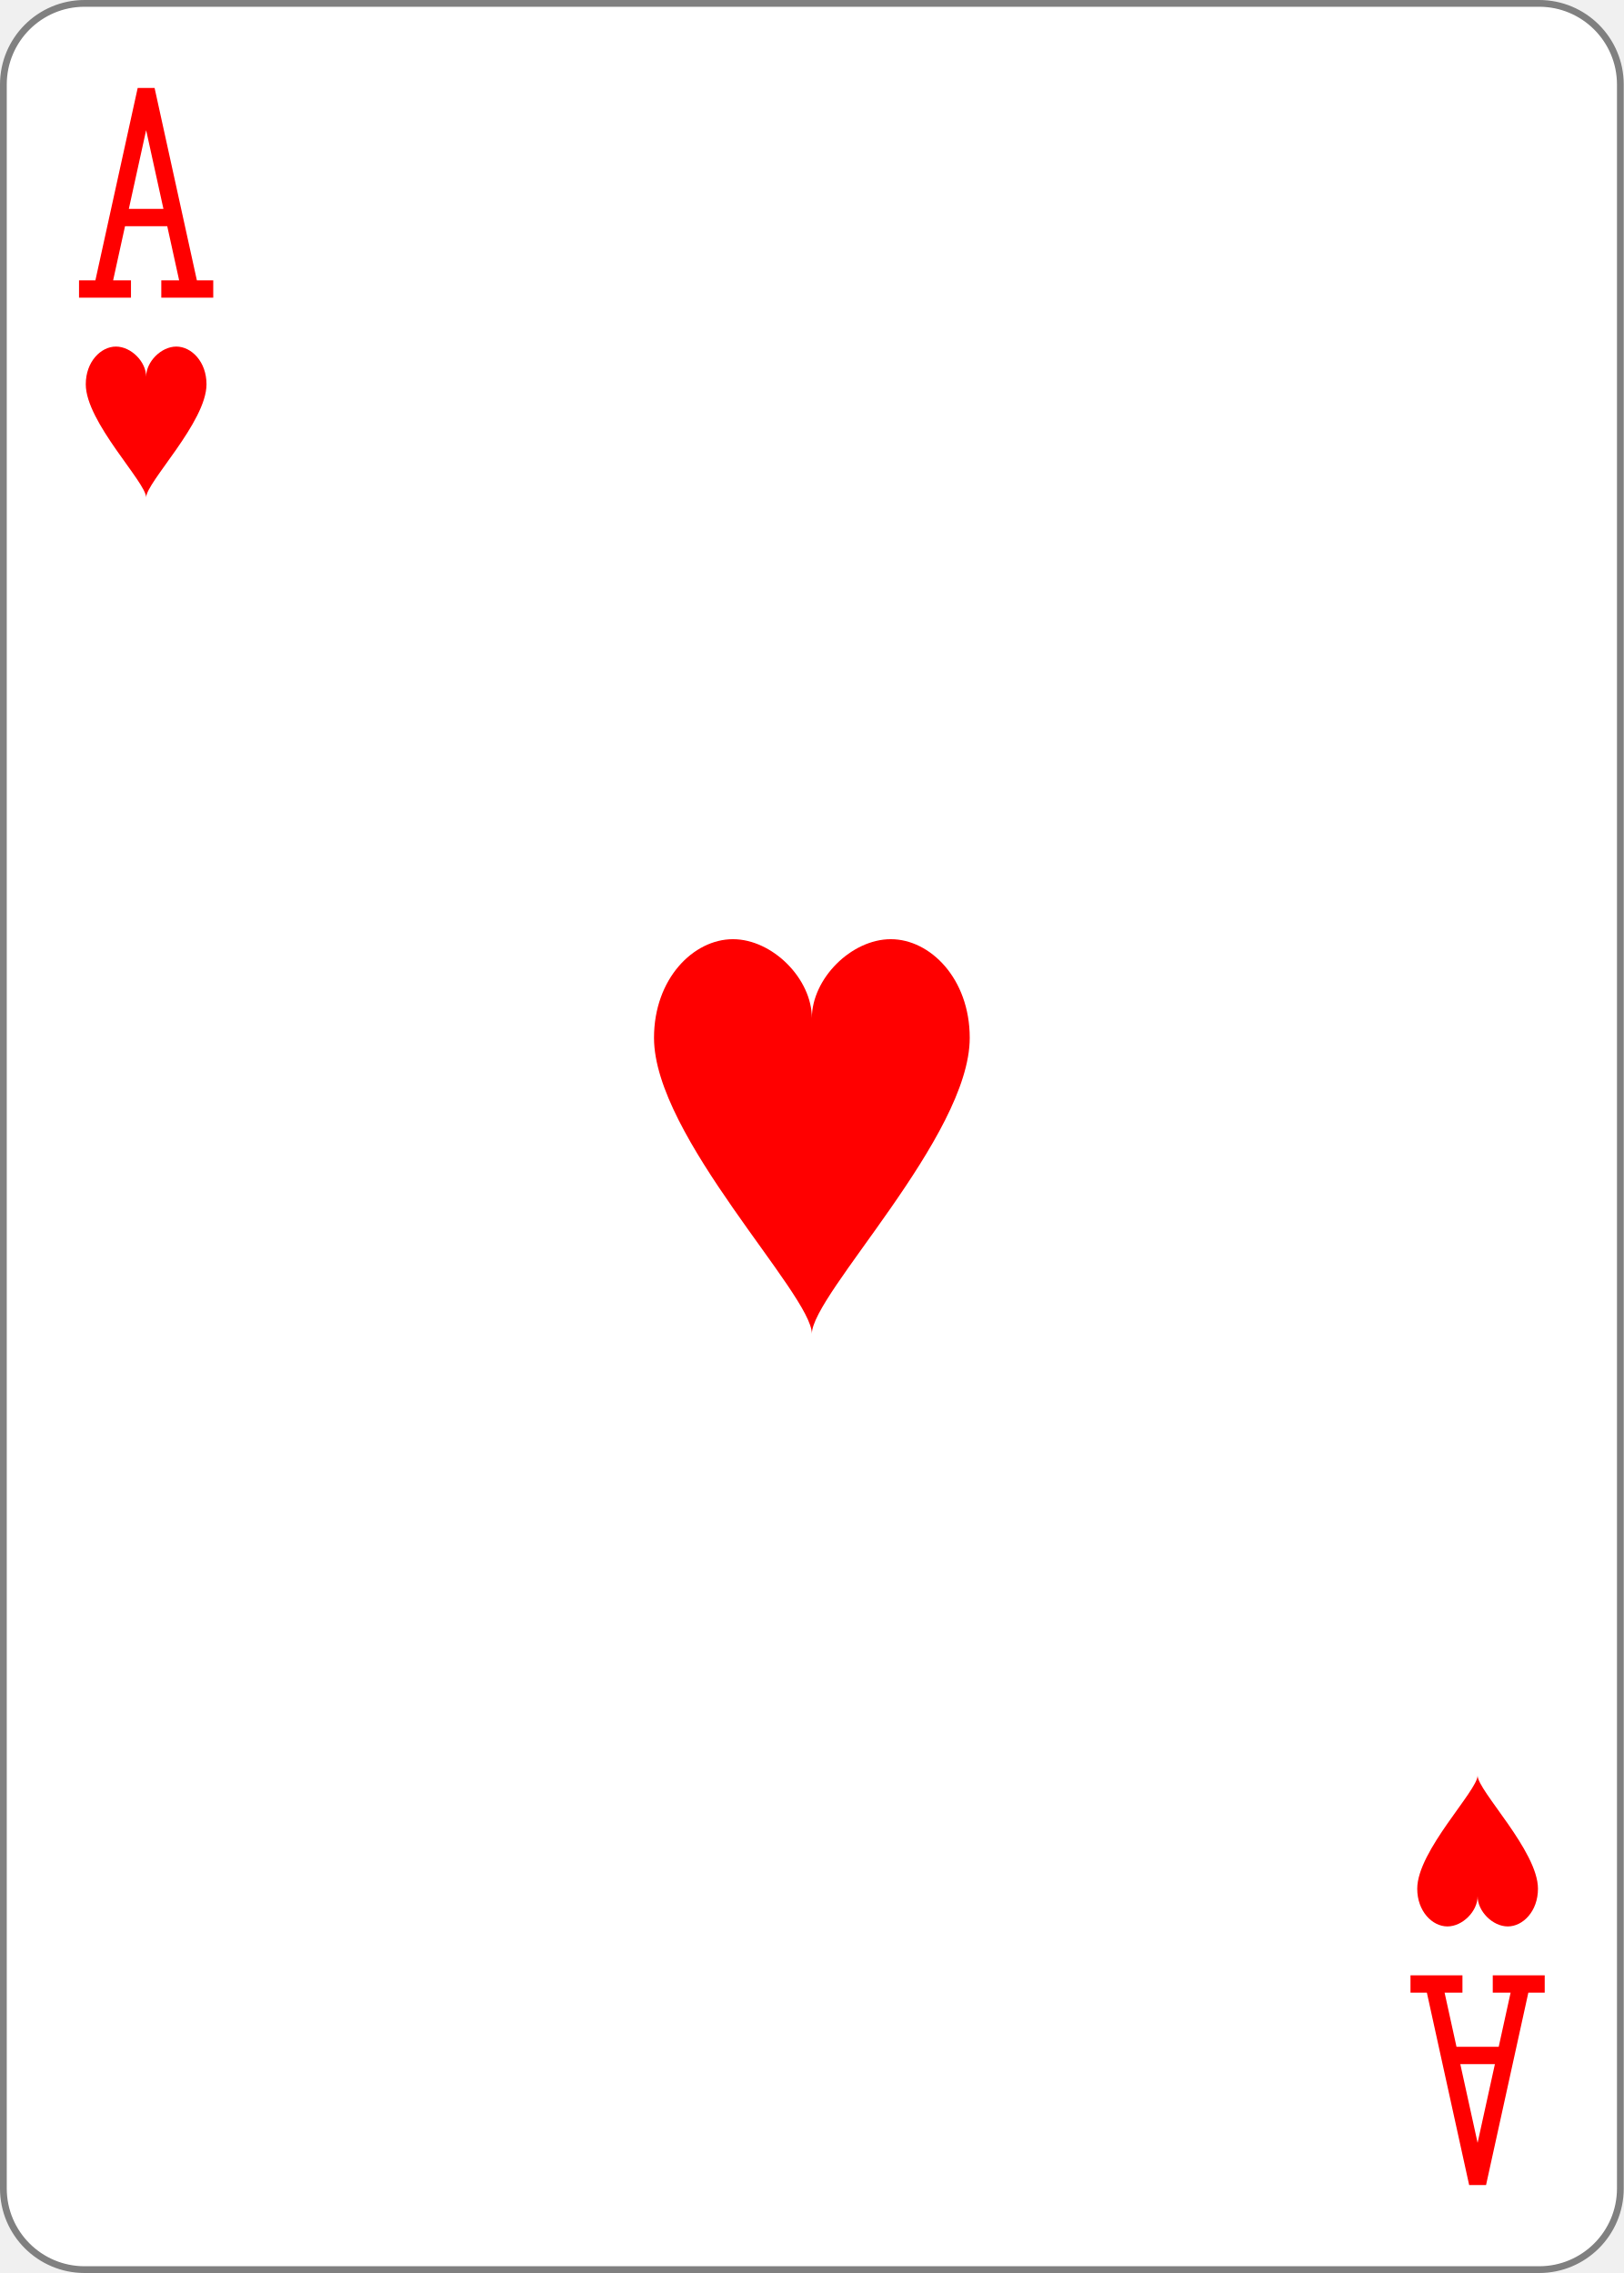
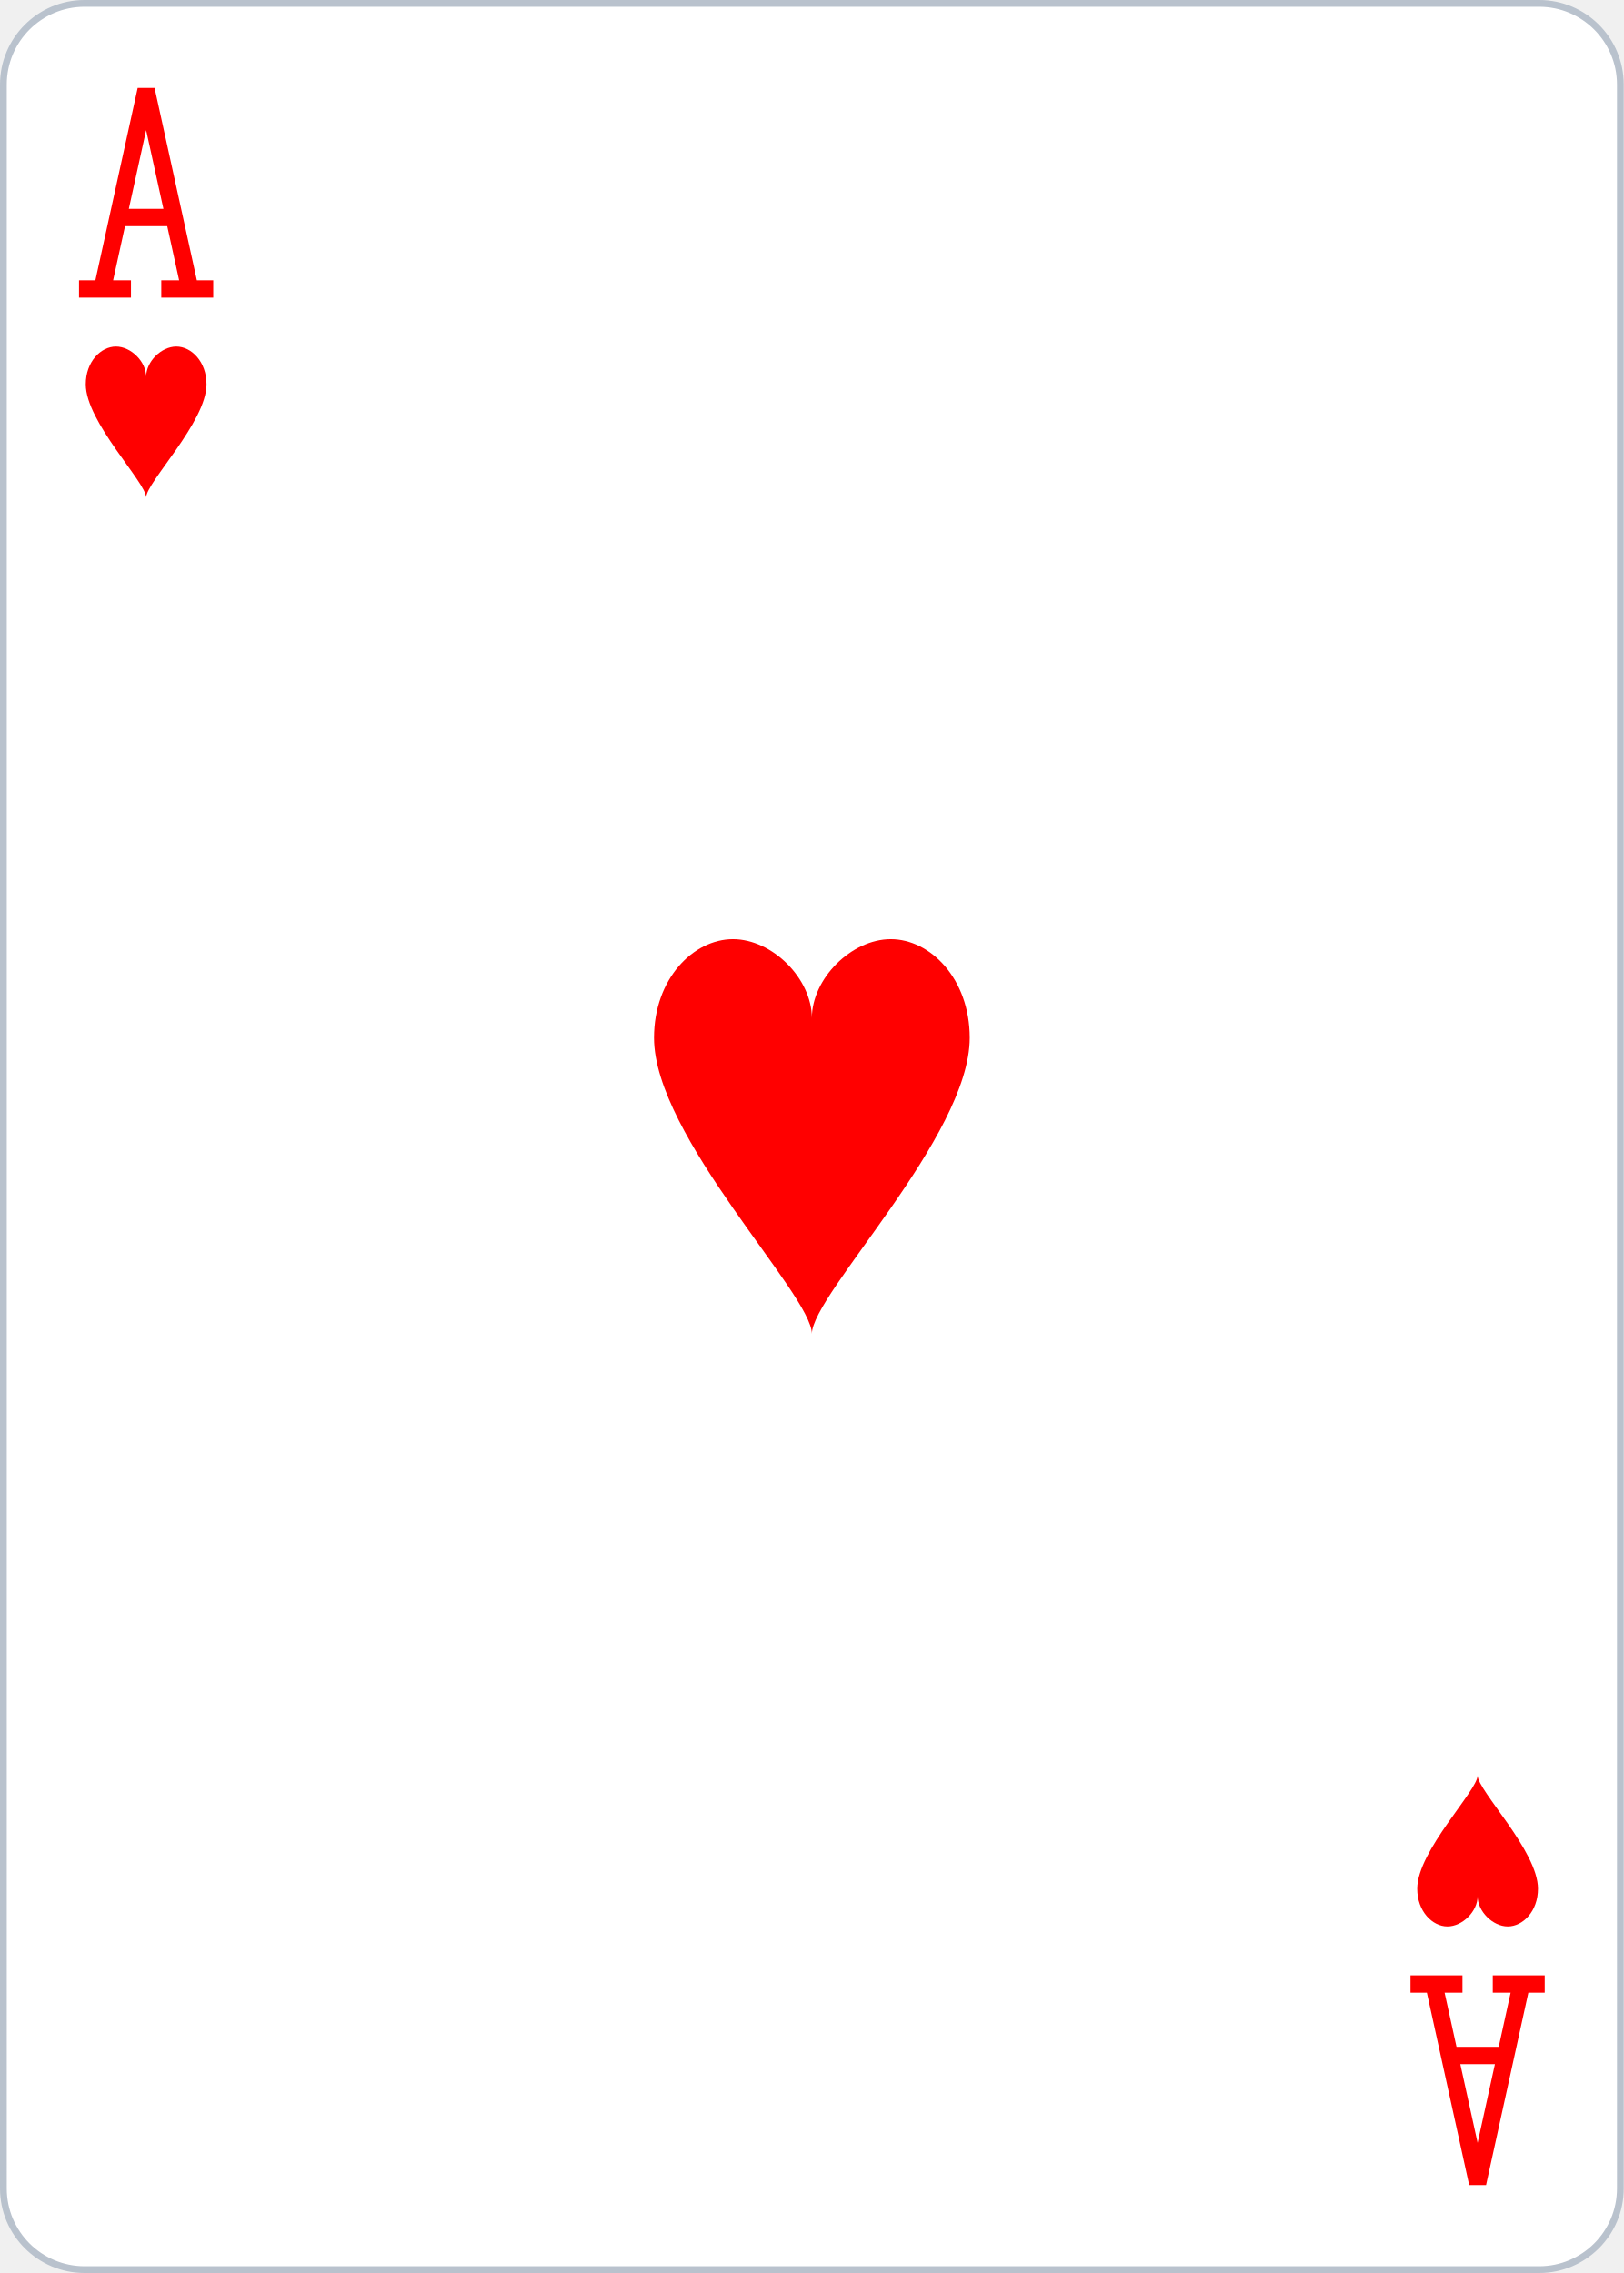
<svg xmlns="http://www.w3.org/2000/svg" xmlns:xlink="http://www.w3.org/1999/xlink" width="2.5in" height="3.5in" viewBox="-120 -168 240 336" preserveAspectRatio="none" class="card" face="AH">
  <symbol id="HA" viewBox="-500 -500 1000 1000" preserveAspectRatio="xMinYMid">
    <path d="M-270 460L-110 460M-200 450L0 -460L200 450M110 460L270 460M-120 130L120 130" stroke="red" stroke-width="80" stroke-linecap="square" stroke-miterlimit="1.5" fill="none" />
  </symbol>
  <symbol id="H" viewBox="-600 -600 1200 1200" preserveAspectRatio="xMinYMid">
    <path d="M0 -300C0 -400 100 -500 200 -500C300 -500 400 -400 400 -250C400 0 0 400 0 500C0 400 -400 0 -400 -250C-400 -400 -300 -500 -200 -500C-100 -500 0 -400 -0 -300Z" fill="red" />
  </symbol>
-   <rect width="239" height="335" x="-119.5" y="-167.5" rx="12" ry="12" fill="white" stroke="gray" />
+   <rect width="239" height="335" x="-119.5" y="-167.5" rx="12" ry="12" fill="white" stroke="#B9C2CD" />
  <use xlink:href="#H" height="70" width="70" x="-35" y="-35" />
  <use xlink:href="#HA" height="32" width="32" x="-114.4" y="-156" />
  <use xlink:href="#H" height="26.769" width="26.769" x="-111.784" y="-119" />
  <g transform="rotate(180)">
    <use xlink:href="#HA" height="32" width="32" x="-114.4" y="-156" />
    <use xlink:href="#H" height="26.769" width="26.769" x="-111.784" y="-119" />
  </g>
</svg>
